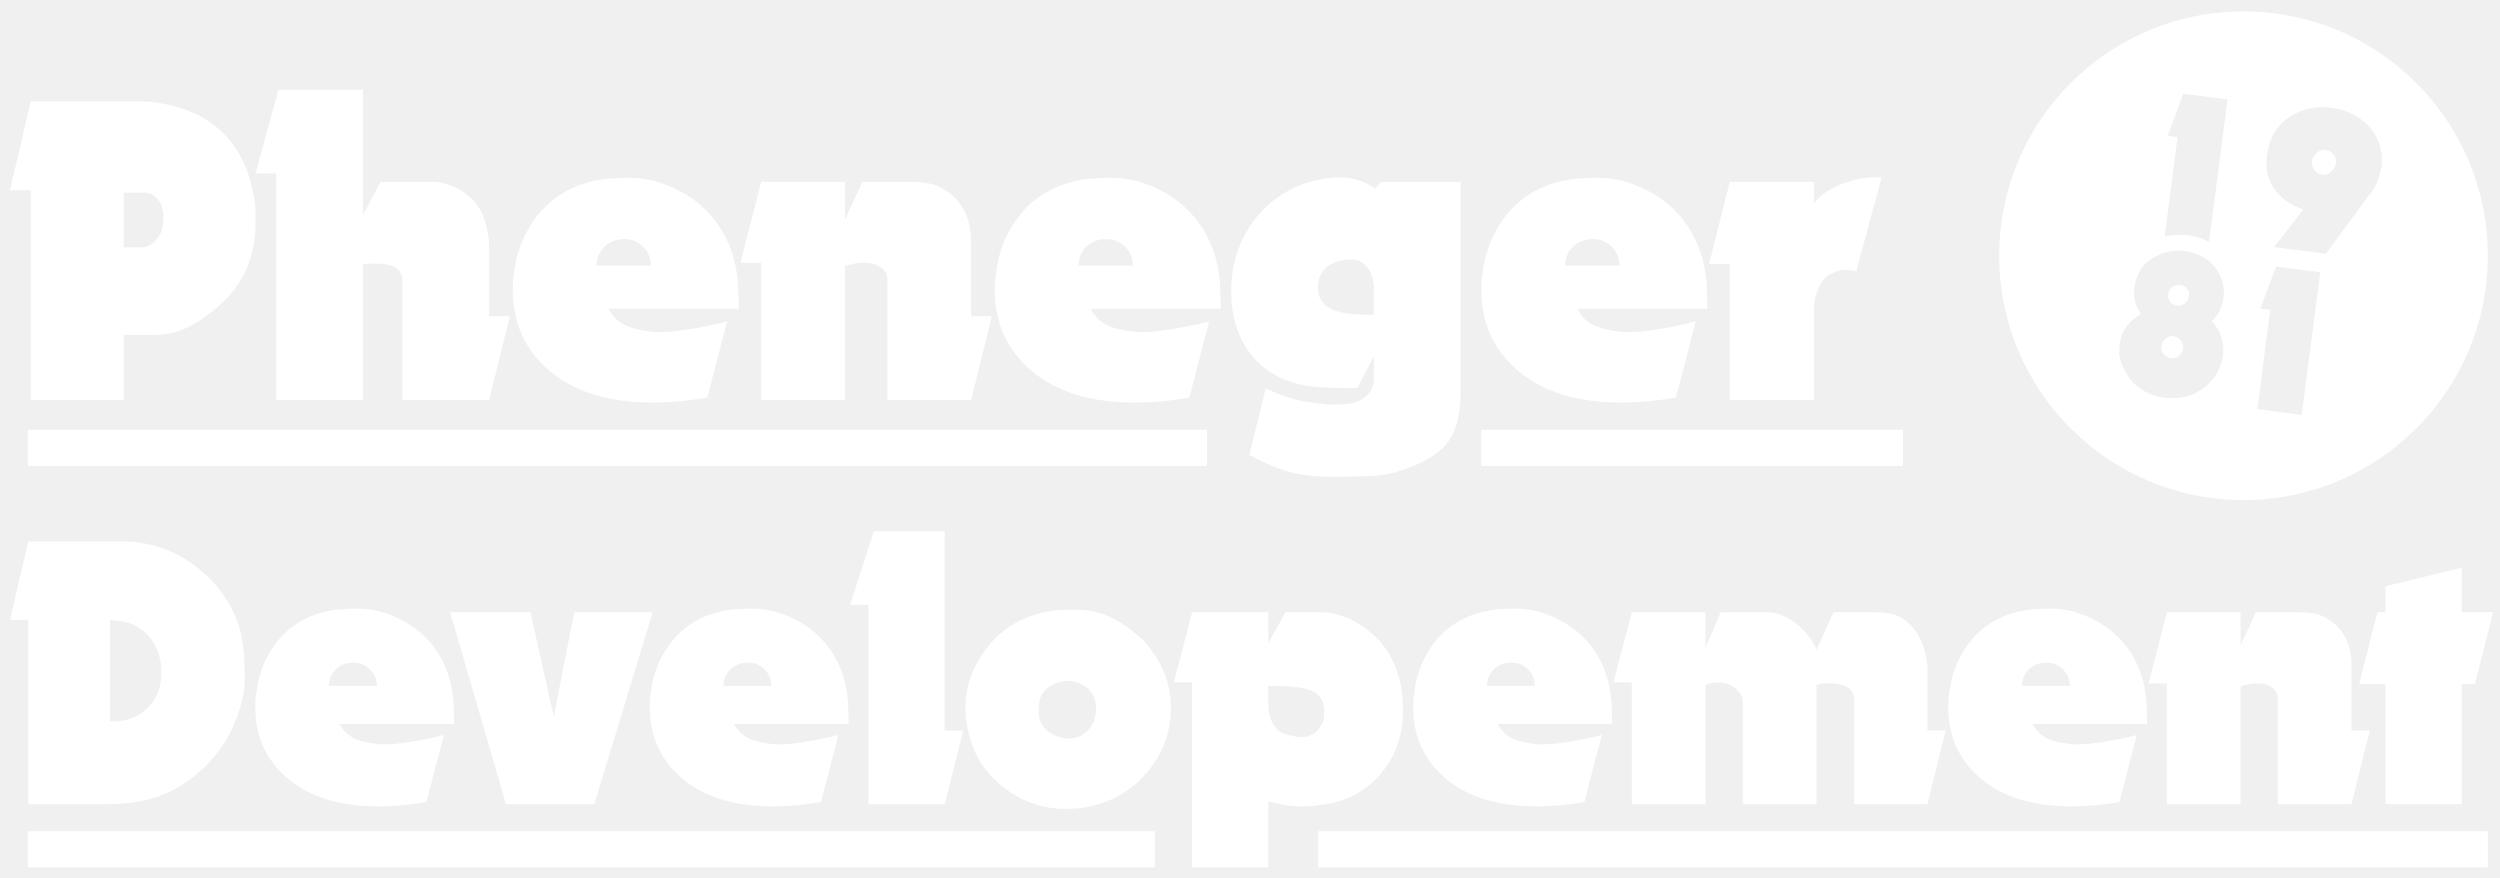
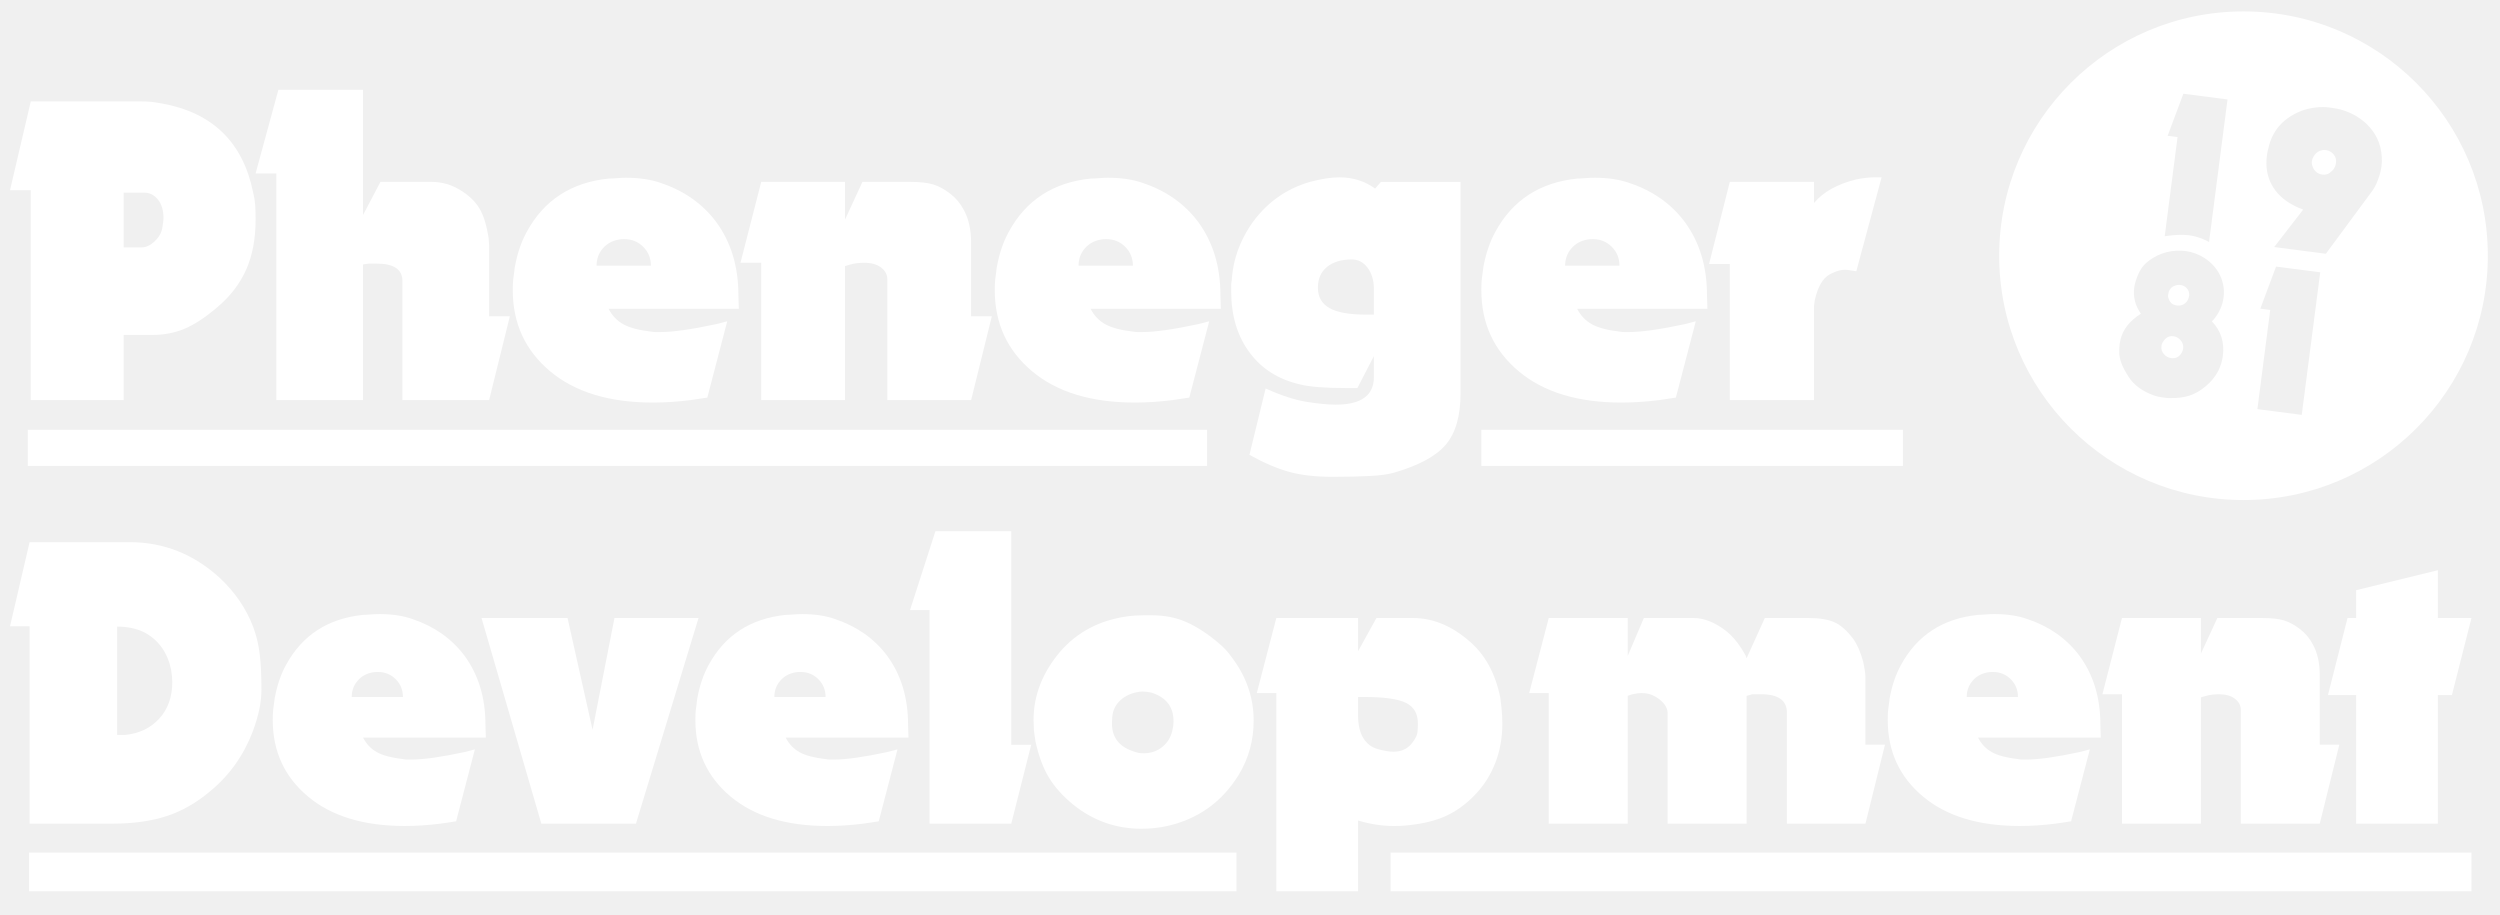
- <svg xmlns="http://www.w3.org/2000/svg" version="1.1" id="Layer_1" x="0px" y="0px" width="175.25px" height="61.5px" viewBox="0 0 175.25 61.5" enable-background="new 0 0 175.25 61.5" xml:space="preserve">
+ <svg xmlns="http://www.w3.org/2000/svg" version="1.1" id="Layer_1" x="0px" y="0px" width="175.25px" height="64.125px" viewBox="0 0 175.25 64.125" enable-background="new 0 0 175.25 64.125" xml:space="preserve">
  <g>
    <path fill="#FFFFFF" d="M152.838,19.977c-0.119-0.016-0.238-0.002-0.357,0.039c-0.226,0.074-0.376,0.219-0.451,0.436   c-0.016,0.045-0.028,0.109-0.039,0.192c-0.006,0.046-0.012,0.088-0.016,0.125c0.014,0.04,0.02,0.064,0.018,0.073   c0.037,0.155,0.103,0.284,0.197,0.385s0.235,0.164,0.421,0.188c0.212,0.027,0.4-0.023,0.563-0.153   c0.163-0.129,0.261-0.319,0.293-0.569c0.005-0.188-0.05-0.347-0.164-0.479C153.187,20.081,153.033,20.002,152.838,19.977z" />
    <path fill="#FFFFFF" d="M152.359,23.57c-0.297-0.039-0.532,0.082-0.71,0.36c-0.091,0.12-0.135,0.241-0.132,0.364   c-0.023,0.185,0.03,0.359,0.165,0.522c0.134,0.163,0.308,0.258,0.521,0.286c0.323,0.042,0.571-0.086,0.741-0.384   c0.048-0.079,0.079-0.173,0.094-0.285c0.033-0.259-0.056-0.482-0.267-0.669C152.653,23.656,152.517,23.59,152.359,23.57z" />
    <path fill="#FFFFFF" d="M157.27,0.8c-9.459,0-17.127,7.668-17.127,17.127c0,9.458,7.668,17.126,17.127,17.126   c9.458,0,17.127-7.668,17.127-17.126C174.396,8.468,166.728,0.8,157.27,0.8z M155.873,20.85c-0.073,0.564-0.305,1.08-0.694,1.547   l-0.13,0.125c0.639,0.665,0.896,1.472,0.773,2.423c-0.044,0.342-0.145,0.681-0.301,1.017c-0.227,0.44-0.535,0.817-0.924,1.133   c-0.348,0.292-0.714,0.503-1.098,0.632c-0.384,0.128-0.834,0.187-1.35,0.177c-0.104,0.005-0.207,0.001-0.309-0.012   s-0.181-0.023-0.236-0.031c-0.222-0.028-0.418-0.073-0.589-0.132c-0.828-0.294-1.425-0.729-1.793-1.302   c-0.251-0.389-0.423-0.716-0.516-0.982c-0.093-0.265-0.142-0.504-0.147-0.715c-0.005-0.212,0.006-0.42,0.031-0.623   c0.1-0.766,0.502-1.409,1.21-1.927l0.278-0.189c-0.199-0.28-0.338-0.573-0.416-0.88c-0.077-0.306-0.096-0.621-0.054-0.945   c0.02-0.148,0.053-0.298,0.101-0.453c0.146-0.47,0.33-0.834,0.551-1.093c0.222-0.258,0.55-0.496,0.982-0.713   c0.181-0.089,0.393-0.165,0.636-0.228c0.243-0.063,0.483-0.097,0.72-0.104c0.235-0.007,0.445,0.001,0.632,0.025   c0.221,0.029,0.447,0.086,0.676,0.172c0.229,0.086,0.442,0.194,0.643,0.323c0.502,0.338,0.865,0.75,1.089,1.235   C155.863,19.816,155.94,20.323,155.873,20.85z M154.854,16.966c0,0-0.682-0.397-1.449-0.48c-0.769-0.082-1.659,0.077-1.659,0.077   l0.9-6.954l-0.694-0.09l1.102-2.948l3.095,0.4L154.854,16.966z M161.352,29.082l-3.109-0.403l0.9-6.953l-0.693-0.09l1.102-2.948   l3.095,0.401L161.352,29.082z M166.938,11.688c-0.033,0.259-0.108,0.546-0.224,0.86c-0.075,0.207-0.148,0.381-0.224,0.522   c-0.074,0.141-0.169,0.284-0.281,0.429l-3.166,4.289l-3.623-0.469l2.034-2.629l-0.376-0.147l-0.159-0.077l-0.186-0.094   c-0.678-0.361-1.175-0.839-1.493-1.436c-0.318-0.596-0.428-1.273-0.33-2.032c0.013-0.093,0.025-0.178,0.04-0.256   c0.016-0.078,0.059-0.254,0.132-0.526c0.322-1.106,1.078-1.893,2.268-2.359c0.286-0.104,0.602-0.179,0.946-0.224   c0.345-0.044,0.688-0.045,1.03,0c0.156,0.021,0.316,0.046,0.477,0.076c0.161,0.03,0.313,0.069,0.458,0.116   c0.334,0.109,0.637,0.245,0.907,0.407c0.27,0.162,0.515,0.347,0.732,0.554c0.652,0.63,1.005,1.391,1.06,2.282   c0.008,0.161,0.011,0.279,0.011,0.354C166.97,11.4,166.959,11.521,166.938,11.688z" />
    <path fill="#FFFFFF" d="M163.038,10.519c-0.083-0.011-0.168-0.007-0.255,0.01c-0.223,0.046-0.394,0.151-0.514,0.314   c-0.12,0.164-0.188,0.314-0.206,0.453c-0.019,0.139,0.005,0.283,0.071,0.433c0.13,0.299,0.353,0.469,0.667,0.509   c0.194,0.025,0.364-0.014,0.509-0.117l0.223-0.197c0.123-0.144,0.196-0.313,0.222-0.508c0.028-0.222-0.027-0.42-0.17-0.594   C163.442,10.649,163.261,10.548,163.038,10.519z" />
  </g>
-   <g>
-     <path fill="#FFFFFF" d="M15.271,21.502c-0.833,0.718-1.599,1.227-2.297,1.527c-0.698,0.301-1.464,0.451-2.297,0.451H8.67v4.565   H2.156V13.332H0.703l1.454-6.223h7.735c0.291,0,0.523,0.01,0.698,0.029c0.174,0.02,0.426,0.058,0.756,0.116   c3.547,0.64,5.68,2.714,6.397,6.223c0.077,0.311,0.126,0.611,0.146,0.901c0.019,0.291,0.029,0.63,0.029,1.018   c0,1.337-0.218,2.5-0.654,3.489C16.826,19.875,16.162,20.747,15.271,21.502z M10.124,13.506H8.67v3.838h1.25   c0.31,0,0.615-0.141,0.916-0.422c0.3-0.281,0.479-0.591,0.538-0.931c0.058-0.339,0.087-0.567,0.087-0.683   c0-0.562-0.131-1.003-0.393-1.323S10.492,13.506,10.124,13.506z" />
-     <path fill="#FFFFFF" d="M34.288,28.045H28.21V19.7c0-0.814-0.601-1.221-1.803-1.221c-0.232,0-0.417,0-0.553,0l-0.407,0.058v9.509   H19.37V12.161h-1.454l1.599-5.866h5.932v8.781l1.221-2.326h3.577c0.717,0,1.386,0.188,2.006,0.567   c0.62,0.378,1.076,0.814,1.367,1.309c0.291,0.494,0.504,1.197,0.64,2.108l0.029,0.494v4.943h1.454L34.288,28.045z" />
-     <path fill="#FFFFFF" d="M42.662,21.648c0.252,0.485,0.601,0.849,1.047,1.091s1.095,0.412,1.948,0.509   c0.097,0.02,0.194,0.029,0.291,0.029c0.116,0,0.232,0,0.349,0c0.873,0,2.171-0.184,3.897-0.552l0.785-0.204l-1.396,5.35   l-1.164,0.175c-0.93,0.116-1.813,0.174-2.646,0.174c-3.063,0-5.466-0.731-7.211-2.195s-2.617-3.359-2.617-5.685   c0-0.31,0.01-0.557,0.029-0.741c0.019-0.184,0.058-0.48,0.116-0.887c0.174-0.95,0.455-1.774,0.843-2.472   c1.202-2.209,3.111-3.45,5.728-3.722c0.155,0,0.344-0.009,0.567-0.029c0.222-0.02,0.44-0.029,0.654-0.029   c0.95,0,1.774,0.126,2.472,0.378c1.608,0.543,2.888,1.444,3.838,2.704c1.046,1.416,1.57,3.131,1.57,5.147l0.029,0.959H42.662z    M43.389,16.792c-0.465,0.078-0.843,0.286-1.134,0.625c-0.291,0.34-0.436,0.742-0.436,1.207h3.809c0-0.523-0.18-0.964-0.538-1.323   c-0.359-0.358-0.8-0.538-1.323-0.538C43.592,16.763,43.466,16.773,43.389,16.792z" />
-     <path fill="#FFFFFF" d="M68.076,28.045h-5.874v-8.462c0-0.33-0.146-0.605-0.436-0.829c-0.291-0.223-0.688-0.334-1.192-0.334   c-0.155,0-0.32,0.01-0.494,0.029c-0.175,0.02-0.359,0.058-0.553,0.116l-0.291,0.087v9.393h-5.874V18.42h-1.454l1.454-5.67h5.874   v2.646l1.221-2.646h3.344c0.678,0,1.211,0.058,1.599,0.174s0.785,0.33,1.192,0.64s0.727,0.688,0.959,1.134   c0.349,0.621,0.523,1.386,0.523,2.297v5.176h1.454L68.076,28.045z" />
-     <path fill="#FFFFFF" d="M76.45,21.648c0.251,0.485,0.601,0.849,1.046,1.091s1.095,0.412,1.948,0.509   c0.097,0.02,0.194,0.029,0.291,0.029c0.116,0,0.233,0,0.349,0c0.873,0,2.171-0.184,3.897-0.552l0.785-0.204l-1.396,5.35   l-1.163,0.175c-0.931,0.116-1.813,0.174-2.646,0.174c-3.063,0-5.467-0.731-7.211-2.195s-2.617-3.359-2.617-5.685   c0-0.31,0.01-0.557,0.029-0.741c0.019-0.184,0.058-0.48,0.116-0.887c0.174-0.95,0.455-1.774,0.843-2.472   c1.202-2.209,3.111-3.45,5.729-3.722c0.155,0,0.344-0.009,0.567-0.029c0.223-0.02,0.44-0.029,0.654-0.029   c0.95,0,1.773,0.126,2.472,0.378c1.608,0.543,2.888,1.444,3.838,2.704c1.046,1.416,1.57,3.131,1.57,5.147l0.029,0.959H76.45z    M77.177,16.792c-0.465,0.078-0.843,0.286-1.134,0.625c-0.291,0.34-0.436,0.742-0.436,1.207h3.809c0-0.523-0.18-0.964-0.538-1.323   c-0.359-0.358-0.799-0.538-1.323-0.538C77.38,16.763,77.254,16.773,77.177,16.792z" />
-     <path fill="#FFFFFF" d="M97.719,33.134c-0.392,0.116-0.952,0.193-1.682,0.232c-0.729,0.039-1.607,0.059-2.635,0.059   c-1.183,0-2.196-0.117-3.039-0.349c-0.844-0.233-1.77-0.63-2.777-1.192l1.134-4.652c1.085,0.492,2.04,0.803,2.864,0.936   c0.824,0.132,1.507,0.198,2.05,0.198c1.783,0,2.675-0.644,2.675-1.932v-1.47l-1.156,2.239h-0.752c-1.522,0-2.621-0.086-3.295-0.261   c-1.484-0.348-2.641-1.074-3.47-2.177c-0.887-1.161-1.33-2.612-1.33-4.354c0-0.154,0-0.319,0-0.493   c0.039-0.232,0.058-0.406,0.058-0.522c0.116-1.258,0.542-2.448,1.279-3.57c1.047-1.547,2.443-2.573,4.188-3.076   c0.794-0.212,1.483-0.319,2.064-0.319c0.484,0,0.935,0.068,1.352,0.204c0.417,0.136,0.8,0.33,1.148,0.582l0.407-0.465h5.583v14.809   c0,1.587-0.343,2.787-1.028,3.601C100.674,31.973,99.461,32.631,97.719,33.134z M96.31,20.254c0-0.59-0.146-1.082-0.436-1.476   c-0.291-0.393-0.66-0.59-1.105-0.59c-0.737,0-1.318,0.174-1.745,0.523c-0.427,0.349-0.64,0.833-0.64,1.454   c0,0.64,0.267,1.115,0.8,1.425c0.533,0.31,1.4,0.465,2.603,0.465h0.523V20.254z" />
-     <path fill="#FFFFFF" d="M110.558,21.648c0.252,0.485,0.601,0.849,1.047,1.091s1.096,0.412,1.949,0.509   c0.097,0.02,0.193,0.029,0.291,0.029c0.117,0,0.232,0,0.349,0c0.873,0,2.171-0.184,3.896-0.552l0.785-0.204l-1.396,5.35   l-1.163,0.175c-0.93,0.116-1.813,0.174-2.646,0.174c-3.064,0-5.467-0.731-7.211-2.195s-2.617-3.359-2.617-5.685   c0-0.31,0.009-0.557,0.029-0.741c0.019-0.184,0.058-0.48,0.116-0.887c0.174-0.95,0.456-1.774,0.843-2.472   c1.202-2.209,3.112-3.45,5.729-3.722c0.155,0,0.344-0.009,0.567-0.029c0.222-0.02,0.441-0.029,0.654-0.029   c0.949,0,1.774,0.126,2.472,0.378c1.609,0.543,2.888,1.444,3.838,2.704c1.047,1.416,1.57,3.131,1.57,5.147l0.029,0.959H110.558z    M111.285,16.792c-0.465,0.078-0.843,0.286-1.134,0.625c-0.291,0.34-0.436,0.742-0.436,1.207h3.809   c0-0.523-0.179-0.964-0.539-1.323c-0.358-0.358-0.799-0.538-1.323-0.538C111.489,16.763,111.362,16.773,111.285,16.792z" />
-     <path fill="#FFFFFF" d="M130.127,19.014l-0.581-0.087c-0.369-0.059-0.795,0.043-1.279,0.305c-0.485,0.263-0.834,0.859-1.047,1.792   l-0.058,0.408v6.613h-5.903v-9.538h-1.454l1.454-5.757h5.903v1.483c0.639-0.775,1.628-1.328,2.965-1.658   c0.484-0.097,0.921-0.146,1.31-0.146c0.212,0,0.367,0,0.464,0L130.127,19.014z" />
-     <path fill="#FFFFFF" d="M16.59,50.336c-0.598,1.57-1.527,2.875-2.789,3.915c-0.887,0.75-1.833,1.292-2.84,1.625   c-1.006,0.333-2.2,0.499-3.581,0.499H1.982V43.455H0.703l1.279-5.5h6.549c2.217,0,4.179,0.776,5.884,2.328   c1.006,0.938,1.74,2.013,2.2,3.223c0.205,0.546,0.345,1.13,0.422,1.752c0.077,0.623,0.115,1.403,0.115,2.341   c0,0.427-0.047,0.861-0.141,1.305C16.918,49.348,16.777,49.825,16.59,50.336z M9.503,43.864c-0.511-0.256-1.109-0.384-1.791-0.384   v7.086h0.511c0.921-0.085,1.667-0.439,2.239-1.062c0.571-0.623,0.857-1.42,0.857-2.392c0-0.256-0.025-0.528-0.077-0.818   C11.003,45.169,10.424,44.359,9.503,43.864z" />
-     <path fill="#FFFFFF" d="M23.804,50.746c0.222,0.426,0.529,0.747,0.921,0.959c0.393,0.213,0.963,0.362,1.714,0.447   c0.085,0.018,0.171,0.026,0.256,0.026c0.102,0,0.205,0,0.307,0c0.768,0,1.91-0.162,3.428-0.486l0.691-0.179l-1.228,4.707   l-1.023,0.154c-0.818,0.102-1.595,0.153-2.328,0.153c-2.695,0-4.81-0.644-6.344-1.932c-1.535-1.288-2.303-2.955-2.303-5.001   c0-0.272,0.008-0.49,0.025-0.652s0.051-0.422,0.103-0.78c0.153-0.835,0.401-1.561,0.742-2.175c1.058-1.944,2.737-3.035,5.04-3.274   c0.136,0,0.303-0.008,0.499-0.025c0.196-0.017,0.388-0.026,0.576-0.026c0.835,0,1.56,0.111,2.174,0.333   c1.416,0.478,2.541,1.271,3.377,2.379c0.921,1.245,1.382,2.755,1.382,4.528l0.025,0.844H23.804z M24.443,46.474   c-0.409,0.068-0.742,0.252-0.998,0.55c-0.256,0.299-0.384,0.653-0.384,1.062h3.351c0-0.46-0.158-0.848-0.473-1.164   c-0.316-0.315-0.704-0.473-1.164-0.473C24.623,46.448,24.511,46.457,24.443,46.474z" />
-     <path fill="#FFFFFF" d="M41.661,56.375h-6.191l-3.914-13.457h5.628l1.637,7.317l1.433-7.317h5.5L41.661,56.375z" />
-     <path fill="#FFFFFF" d="M51.458,50.746c0.222,0.426,0.528,0.747,0.921,0.959c0.392,0.213,0.963,0.362,1.714,0.447   c0.085,0.018,0.17,0.026,0.256,0.026c0.102,0,0.205,0,0.307,0c0.768,0,1.91-0.162,3.428-0.486l0.691-0.179l-1.228,4.707   l-1.023,0.154c-0.819,0.102-1.595,0.153-2.328,0.153c-2.695,0-4.81-0.644-6.345-1.932c-1.535-1.288-2.302-2.955-2.302-5.001   c0-0.272,0.008-0.49,0.026-0.652c0.017-0.162,0.051-0.422,0.102-0.78c0.154-0.835,0.4-1.561,0.742-2.175   c1.057-1.944,2.737-3.035,5.04-3.274c0.136,0,0.303-0.008,0.499-0.025c0.196-0.017,0.388-0.026,0.575-0.026   c0.836,0,1.561,0.111,2.175,0.333c1.416,0.478,2.542,1.271,3.377,2.379c0.921,1.245,1.381,2.755,1.381,4.528l0.026,0.844H51.458z    M52.098,46.474c-0.41,0.068-0.742,0.252-0.998,0.55c-0.256,0.299-0.384,0.653-0.384,1.062h3.351c0-0.46-0.158-0.848-0.473-1.164   c-0.316-0.315-0.704-0.473-1.164-0.473C52.277,46.448,52.166,46.457,52.098,46.474z" />
-     <path fill="#FFFFFF" d="M66.22,56.375h-5.347V42.399h-1.279l1.663-5.161h4.963v13.975h1.305L66.22,56.375z" />
-     <path fill="#FFFFFF" d="M81.109,53.17c-1.092,1.777-2.652,2.896-4.682,3.357c-0.529,0.12-1.092,0.18-1.688,0.18   c-1.672,0-3.164-0.529-4.477-1.586c-0.683-0.563-1.211-1.155-1.586-1.778s-0.665-1.403-0.87-2.341l-0.103-0.716   c0-0.119-0.004-0.251-0.013-0.396s-0.013-0.243-0.013-0.294c0-1.62,0.588-3.121,1.765-4.502c1.109-1.262,2.55-2.021,4.324-2.277   c0.358-0.051,0.733-0.077,1.125-0.077c0.222,0,0.392,0,0.512,0c0.835,0,1.586,0.146,2.251,0.436s1.356,0.734,2.072,1.333   c0.375,0.308,0.673,0.624,0.896,0.948c0.972,1.265,1.458,2.658,1.458,4.178C82.081,50.915,81.757,52.093,81.109,53.17z    M75.404,47.804c-0.205-0.051-0.409-0.077-0.614-0.077c-0.086,0-0.214,0.018-0.384,0.051c-0.478,0.103-0.861,0.312-1.151,0.627   s-0.435,0.704-0.435,1.164c-0.085,0.972,0.307,1.637,1.177,1.996c0.221,0.085,0.4,0.145,0.537,0.179   c0.085,0.017,0.205,0.026,0.358,0.026c0.461,0,0.861-0.136,1.203-0.41c0.341-0.272,0.563-0.63,0.665-1.074   c0.051-0.205,0.077-0.409,0.077-0.614C76.836,48.734,76.359,48.111,75.404,47.804z" />
-     <path fill="#FFFFFF" d="M96.688,54.353c-0.546,0.598-1.138,1.062-1.778,1.395s-1.403,0.559-2.29,0.678   c-0.239,0.034-0.46,0.06-0.665,0.077c-0.204,0.017-0.443,0.026-0.716,0.026c-0.751,0-1.526-0.12-2.328-0.358V60.8h-5.347V47.83   h-1.279l1.279-4.912h5.347v2.175l1.202-2.175h2.379c1.279,0,2.49,0.486,3.633,1.458c1.075,0.887,1.774,2.149,2.098,3.786   c0.017,0.137,0.042,0.362,0.076,0.678c0.034,0.316,0.051,0.644,0.051,0.985c0,0.904-0.145,1.74-0.435,2.507   C97.627,53.1,97.217,53.774,96.688,54.353z M89.321,48.085h-0.41v1.185c0,0.636,0.115,1.138,0.345,1.507   c0.23,0.37,0.55,0.61,0.959,0.722s0.75,0.167,1.023,0.167c0.579,0,1.023-0.247,1.331-0.742c0.136-0.204,0.213-0.388,0.23-0.55   c0.017-0.162,0.026-0.345,0.026-0.55c0-0.648-0.26-1.1-0.781-1.356S90.617,48.085,89.321,48.085z" />
-     <path fill="#FFFFFF" d="M104.978,50.746c0.221,0.426,0.528,0.747,0.921,0.959c0.392,0.213,0.963,0.362,1.713,0.447   c0.085,0.018,0.171,0.026,0.256,0.026c0.102,0,0.205,0,0.307,0c0.767,0,1.91-0.162,3.428-0.486l0.69-0.179l-1.228,4.707   l-1.022,0.154c-0.819,0.102-1.595,0.153-2.329,0.153c-2.695,0-4.81-0.644-6.345-1.932c-1.535-1.288-2.302-2.955-2.302-5.001   c0-0.272,0.008-0.49,0.026-0.652c0.016-0.162,0.05-0.422,0.102-0.78c0.154-0.835,0.4-1.561,0.742-2.175   c1.058-1.944,2.737-3.035,5.04-3.274c0.135,0,0.302-0.008,0.499-0.025c0.196-0.017,0.388-0.026,0.575-0.026   c0.836,0,1.561,0.111,2.174,0.333c1.416,0.478,2.542,1.271,3.378,2.379c0.921,1.245,1.381,2.755,1.381,4.528l0.025,0.844H104.978z    M105.618,46.474c-0.41,0.068-0.743,0.252-0.998,0.55c-0.256,0.299-0.384,0.653-0.384,1.062h3.352c0-0.46-0.158-0.848-0.473-1.164   c-0.316-0.315-0.704-0.473-1.164-0.473C105.796,46.448,105.685,46.457,105.618,46.474z" />
-     <path fill="#FFFFFF" d="M135.114,56.375h-5.142v-7.266c0-0.802-0.563-1.203-1.689-1.203c-0.103,0-0.29,0-0.563,0l-0.384,0.104   v8.365h-5.168v-7.24c0-0.188-0.067-0.375-0.204-0.563c-0.137-0.188-0.338-0.358-0.602-0.511c-0.265-0.154-0.559-0.23-0.883-0.23   c-0.17,0-0.375,0.025-0.613,0.077l-0.308,0.103v8.366h-5.168V47.83h-1.279l1.279-4.912h5.168v2.481l1.056-2.481h3.245   c0.704,0,1.425,0.291,2.163,0.87c0.344,0.273,0.669,0.648,0.979,1.125c0.068,0.103,0.146,0.23,0.231,0.384   c0.035,0.051,0.069,0.137,0.104,0.256l1.194-2.635h2.847c0.729,0,1.301,0.094,1.716,0.282c0.414,0.188,0.825,0.554,1.232,1.1   c0.255,0.358,0.467,0.844,0.636,1.458c0.102,0.46,0.152,0.81,0.152,1.049v4.4h1.279L135.114,56.375z" />
-     <path fill="#FFFFFF" d="M142.482,50.746c0.221,0.426,0.528,0.747,0.921,0.959c0.393,0.213,0.963,0.362,1.714,0.447   c0.085,0.018,0.17,0.026,0.256,0.026c0.102,0,0.205,0,0.308,0c0.767,0,1.909-0.162,3.428-0.486l0.69-0.179l-1.229,4.707   l-1.022,0.154c-0.819,0.102-1.596,0.153-2.328,0.153c-2.695,0-4.81-0.644-6.345-1.932c-1.535-1.288-2.302-2.955-2.302-5.001   c0-0.272,0.008-0.49,0.025-0.652c0.017-0.162,0.05-0.422,0.102-0.78c0.154-0.835,0.4-1.561,0.742-2.175   c1.058-1.944,2.737-3.035,5.04-3.274c0.136,0,0.303-0.008,0.498-0.025c0.196-0.017,0.389-0.026,0.576-0.026   c0.836,0,1.561,0.111,2.175,0.333c1.415,0.478,2.541,1.271,3.377,2.379c0.921,1.245,1.381,2.755,1.381,4.528l0.025,0.844H142.482z    M143.122,46.474c-0.409,0.068-0.742,0.252-0.998,0.55c-0.256,0.299-0.384,0.653-0.384,1.062h3.352c0-0.46-0.158-0.848-0.473-1.164   c-0.316-0.315-0.704-0.473-1.165-0.473C143.301,46.448,143.19,46.457,143.122,46.474z" />
-     <path fill="#FFFFFF" d="M164.842,56.375h-5.167V48.93c0-0.29-0.129-0.533-0.385-0.729s-0.605-0.294-1.048-0.294   c-0.138,0-0.282,0.009-0.436,0.026s-0.316,0.051-0.486,0.102l-0.256,0.077v8.264h-5.167v-8.468h-1.279l1.279-4.989h5.167v2.328   l1.075-2.328h2.941c0.598,0,1.065,0.051,1.407,0.154c0.341,0.102,0.69,0.29,1.049,0.563c0.357,0.273,0.64,0.605,0.844,0.998   c0.308,0.546,0.461,1.219,0.461,2.021v4.554h1.279L164.842,56.375z" />
-     <path fill="#FFFFFF" d="M173.489,47.958h-0.921v8.417h-5.348v-8.417h-1.842l1.279-5.04h0.563v-1.82l5.348-1.308v3.127h2.2   L173.489,47.958z" />
-   </g>
+   <path fill="#FFFFFF" d="M15.271,21.502c-0.833,0.718-1.599,1.227-2.297,1.527c-0.698,0.301-1.464,0.451-2.297,0.451H8.67v4.565  H2.156V13.332H0.703l1.454-6.223h7.735c0.291,0,0.523,0.01,0.698,0.029c0.174,0.02,0.426,0.058,0.756,0.116  c3.547,0.64,5.68,2.714,6.397,6.223c0.077,0.311,0.126,0.611,0.146,0.901c0.019,0.291,0.029,0.63,0.029,1.018  c0,1.337-0.218,2.5-0.654,3.489C16.826,19.875,16.162,20.747,15.271,21.502z M10.124,13.506H8.67v3.838h1.25  c0.31,0,0.615-0.141,0.916-0.422c0.3-0.281,0.479-0.591,0.538-0.931c0.058-0.339,0.087-0.567,0.087-0.683  c0-0.562-0.131-1.003-0.393-1.323S10.492,13.506,10.124,13.506z" />
+   <path fill="#FFFFFF" d="M34.288,28.045H28.21V19.7c0-0.814-0.601-1.221-1.803-1.221c-0.232,0-0.417,0-0.553,0l-0.407,0.058v9.509  H19.37V12.161h-1.454l1.599-5.866h5.932v8.781l1.221-2.326h3.577c0.717,0,1.386,0.188,2.006,0.567  c0.62,0.378,1.076,0.814,1.367,1.309c0.291,0.494,0.504,1.197,0.64,2.108l0.029,0.494v4.943h1.454L34.288,28.045z" />
+   <path fill="#FFFFFF" d="M42.662,21.648c0.252,0.485,0.601,0.849,1.047,1.091s1.095,0.412,1.948,0.509  c0.097,0.02,0.194,0.029,0.291,0.029c0.116,0,0.232,0,0.349,0c0.873,0,2.171-0.184,3.897-0.552l0.785-0.204l-1.396,5.35  l-1.164,0.175c-0.93,0.116-1.813,0.174-2.646,0.174c-3.063,0-5.466-0.731-7.211-2.195s-2.617-3.359-2.617-5.685  c0-0.31,0.01-0.557,0.029-0.741c0.019-0.184,0.058-0.48,0.116-0.887c0.174-0.95,0.455-1.774,0.843-2.472  c1.202-2.209,3.111-3.45,5.728-3.722c0.155,0,0.344-0.009,0.567-0.029c0.222-0.02,0.44-0.029,0.654-0.029  c0.95,0,1.774,0.126,2.472,0.378c1.608,0.543,2.888,1.444,3.838,2.704c1.046,1.416,1.57,3.131,1.57,5.147l0.029,0.959H42.662z   M43.389,16.792c-0.465,0.078-0.843,0.286-1.134,0.625c-0.291,0.34-0.436,0.742-0.436,1.207h3.809c0-0.523-0.18-0.964-0.538-1.323  c-0.359-0.358-0.8-0.538-1.323-0.538C43.592,16.763,43.466,16.773,43.389,16.792z" />
+   <path fill="#FFFFFF" d="M68.076,28.045h-5.874v-8.462c0-0.33-0.146-0.605-0.436-0.829c-0.291-0.223-0.688-0.334-1.192-0.334  c-0.155,0-0.32,0.01-0.494,0.029c-0.175,0.02-0.359,0.058-0.553,0.116l-0.291,0.087v9.393h-5.874V18.42h-1.454l1.454-5.67h5.874  v2.646l1.221-2.646h3.344c0.678,0,1.211,0.058,1.599,0.174s0.785,0.33,1.192,0.64s0.727,0.688,0.959,1.134  c0.349,0.621,0.523,1.386,0.523,2.297v5.176h1.454L68.076,28.045z" />
+   <path fill="#FFFFFF" d="M76.45,21.648c0.251,0.485,0.601,0.849,1.046,1.091s1.095,0.412,1.948,0.509  c0.097,0.02,0.194,0.029,0.291,0.029c0.116,0,0.233,0,0.349,0c0.873,0,2.171-0.184,3.897-0.552l0.785-0.204l-1.396,5.35  l-1.163,0.175c-0.931,0.116-1.813,0.174-2.646,0.174c-3.063,0-5.467-0.731-7.211-2.195s-2.617-3.359-2.617-5.685  c0-0.31,0.01-0.557,0.029-0.741c0.019-0.184,0.058-0.48,0.116-0.887c0.174-0.95,0.455-1.774,0.843-2.472  c1.202-2.209,3.111-3.45,5.729-3.722c0.155,0,0.344-0.009,0.567-0.029c0.223-0.02,0.44-0.029,0.654-0.029  c0.95,0,1.773,0.126,2.472,0.378c1.608,0.543,2.888,1.444,3.838,2.704c1.046,1.416,1.57,3.131,1.57,5.147l0.029,0.959H76.45z   M77.177,16.792c-0.465,0.078-0.843,0.286-1.134,0.625c-0.291,0.34-0.436,0.742-0.436,1.207h3.809c0-0.523-0.18-0.964-0.538-1.323  c-0.359-0.358-0.799-0.538-1.323-0.538C77.38,16.763,77.254,16.773,77.177,16.792z" />
+   <path fill="#FFFFFF" d="M97.719,33.134c-0.392,0.116-0.952,0.193-1.682,0.232c-0.729,0.039-1.607,0.059-2.635,0.059  c-1.183,0-2.196-0.117-3.039-0.349c-0.844-0.233-1.77-0.63-2.777-1.192l1.134-4.652c1.085,0.492,2.04,0.803,2.864,0.936  c0.824,0.132,1.507,0.198,2.05,0.198c1.783,0,2.675-0.644,2.675-1.932v-1.47l-1.156,2.239h-0.752c-1.522,0-2.621-0.086-3.295-0.261  c-1.484-0.348-2.641-1.074-3.47-2.177c-0.887-1.161-1.33-2.612-1.33-4.354c0-0.154,0-0.319,0-0.493  c0.039-0.232,0.058-0.406,0.058-0.522c0.116-1.258,0.542-2.448,1.279-3.57c1.047-1.547,2.443-2.573,4.188-3.076  c0.794-0.212,1.483-0.319,2.064-0.319c0.484,0,0.935,0.068,1.352,0.204c0.417,0.136,0.8,0.33,1.148,0.582l0.407-0.465h5.583v14.809  c0,1.587-0.343,2.787-1.028,3.601C100.674,31.973,99.461,32.631,97.719,33.134z M96.31,20.254c0-0.59-0.146-1.082-0.436-1.476  c-0.291-0.393-0.66-0.59-1.105-0.59c-0.737,0-1.318,0.174-1.745,0.523c-0.427,0.349-0.64,0.833-0.64,1.454  c0,0.64,0.267,1.115,0.8,1.425c0.533,0.31,1.4,0.465,2.603,0.465h0.523V20.254z" />
+   <path fill="#FFFFFF" d="M110.558,21.648c0.252,0.485,0.601,0.849,1.047,1.091s1.096,0.412,1.949,0.509  c0.097,0.02,0.193,0.029,0.291,0.029c0.117,0,0.232,0,0.349,0c0.873,0,2.171-0.184,3.896-0.552l0.785-0.204l-1.396,5.35  l-1.163,0.175c-0.93,0.116-1.813,0.174-2.646,0.174c-3.064,0-5.467-0.731-7.211-2.195s-2.617-3.359-2.617-5.685  c0-0.31,0.009-0.557,0.029-0.741c0.019-0.184,0.058-0.48,0.116-0.887c0.174-0.95,0.456-1.774,0.843-2.472  c1.202-2.209,3.112-3.45,5.729-3.722c0.155,0,0.344-0.009,0.567-0.029c0.222-0.02,0.441-0.029,0.654-0.029  c0.949,0,1.774,0.126,2.472,0.378c1.609,0.543,2.888,1.444,3.838,2.704c1.047,1.416,1.57,3.131,1.57,5.147l0.029,0.959H110.558z   M111.285,16.792c-0.465,0.078-0.843,0.286-1.134,0.625c-0.291,0.34-0.436,0.742-0.436,1.207h3.809c0-0.523-0.179-0.964-0.539-1.323  c-0.358-0.358-0.799-0.538-1.323-0.538C111.489,16.763,111.362,16.773,111.285,16.792z" />
+   <path fill="#FFFFFF" d="M130.127,19.014l-0.581-0.087c-0.369-0.059-0.795,0.043-1.279,0.305c-0.485,0.263-0.834,0.859-1.047,1.792  l-0.058,0.408v6.613h-5.903v-9.538h-1.454l1.454-5.757h5.903v1.483c0.639-0.775,1.628-1.328,2.965-1.658  c0.484-0.097,0.921-0.146,1.31-0.146c0.212,0,0.367,0,0.464,0L130.127,19.014z" />
+   <path fill="#FFFFFF" d="M17.722,51.27c-0.64,1.682-1.636,3.08-2.988,4.194c-0.95,0.804-1.964,1.384-3.042,1.74  c-1.078,0.356-2.357,0.535-3.836,0.535H2.073v-13.84H0.703l1.371-5.893h7.016c2.375,0,4.477,0.832,6.304,2.494  c1.078,1.005,1.864,2.156,2.357,3.453c0.219,0.585,0.37,1.211,0.452,1.877c0.083,0.667,0.124,1.503,0.124,2.508  c0,0.457-0.051,0.922-0.151,1.397C18.074,50.211,17.923,50.723,17.722,51.27z M10.13,44.336c-0.548-0.274-1.188-0.411-1.918-0.411  v7.592H8.76c0.987-0.091,1.786-0.47,2.398-1.137c0.612-0.667,0.918-1.521,0.918-2.563c0-0.274-0.027-0.566-0.082-0.877  C11.738,45.734,11.117,44.867,10.13,44.336z" />
+   <path fill="#FFFFFF" d="M25.451,51.709c0.237,0.457,0.566,0.8,0.986,1.028c0.42,0.229,1.032,0.388,1.836,0.479  c0.092,0.019,0.183,0.028,0.275,0.028c0.109,0,0.219,0,0.328,0c0.822,0,2.046-0.174,3.673-0.521l0.74-0.192l-1.316,5.042  l-1.096,0.165c-0.876,0.109-1.708,0.164-2.494,0.164c-2.887,0-5.152-0.689-6.796-2.069c-1.645-1.379-2.467-3.165-2.467-5.358  c0-0.292,0.009-0.525,0.027-0.699c0.019-0.174,0.055-0.452,0.11-0.836c0.165-0.895,0.43-1.672,0.795-2.33  c1.133-2.083,2.932-3.251,5.399-3.508c0.146,0,0.324-0.009,0.534-0.027c0.21-0.019,0.416-0.028,0.617-0.028  c0.895,0,1.671,0.119,2.33,0.356c1.516,0.512,2.722,1.362,3.618,2.549c0.986,1.333,1.48,2.951,1.48,4.851l0.027,0.904H25.451z   M26.136,47.132c-0.438,0.073-0.795,0.27-1.069,0.589c-0.274,0.32-0.411,0.699-0.411,1.138h3.59c0-0.494-0.169-0.909-0.507-1.247  c-0.338-0.338-0.753-0.507-1.247-0.507C26.328,47.105,26.208,47.114,26.136,47.132z" />
+   <path fill="#FFFFFF" d="M44.58,57.739h-6.632l-4.193-14.417h6.03l1.754,7.838l1.535-7.838h5.893L44.58,57.739z" />
+   <path fill="#FFFFFF" d="M55.077,51.709c0.237,0.457,0.566,0.8,0.986,1.028c0.42,0.229,1.032,0.388,1.837,0.479  c0.091,0.019,0.182,0.028,0.274,0.028c0.109,0,0.219,0,0.329,0c0.823,0,2.046-0.174,3.672-0.521l0.74-0.192L61.6,57.574  l-1.097,0.165c-0.877,0.109-1.708,0.164-2.494,0.164c-2.887,0-5.152-0.689-6.797-2.069c-1.644-1.379-2.466-3.165-2.466-5.358  c0-0.292,0.009-0.525,0.028-0.699c0.018-0.174,0.054-0.452,0.109-0.836c0.165-0.895,0.429-1.672,0.795-2.33  c1.132-2.083,2.933-3.251,5.399-3.508c0.146,0,0.324-0.009,0.535-0.027c0.209-0.019,0.415-0.028,0.616-0.028  c0.896,0,1.672,0.119,2.33,0.356c1.517,0.512,2.723,1.362,3.618,2.549c0.987,1.333,1.48,2.951,1.48,4.851l0.028,0.904H55.077z   M55.762,47.132c-0.439,0.073-0.795,0.27-1.068,0.589c-0.274,0.32-0.411,0.699-0.411,1.138h3.59c0-0.494-0.169-0.909-0.507-1.247  c-0.338-0.338-0.754-0.507-1.247-0.507C55.954,47.105,55.834,47.114,55.762,47.132z" />
+   <path fill="#FFFFFF" d="M70.89,57.739h-5.728V42.767h-1.37l1.781-5.529h5.317v14.971h1.397L70.89,57.739z" />
+   <path fill="#FFFFFF" d="M86.841,54.306c-1.17,1.904-2.842,3.103-5.016,3.597c-0.566,0.128-1.169,0.192-1.809,0.192  c-1.792,0-3.389-0.566-4.796-1.699c-0.731-0.603-1.298-1.238-1.7-1.905c-0.401-0.667-0.712-1.503-0.932-2.508l-0.11-0.767  c0-0.128-0.004-0.27-0.013-0.425c-0.01-0.155-0.014-0.261-0.014-0.315c0-1.736,0.63-3.344,1.891-4.823  c1.188-1.353,2.732-2.165,4.632-2.439c0.384-0.055,0.785-0.083,1.206-0.083c0.237,0,0.42,0,0.548,0c0.895,0,1.699,0.156,2.412,0.467  c0.712,0.311,1.453,0.787,2.22,1.427c0.402,0.33,0.721,0.668,0.959,1.016c1.041,1.354,1.562,2.847,1.562,4.476  C87.882,51.89,87.535,53.152,86.841,54.306z M80.729,48.558c-0.219-0.055-0.438-0.083-0.658-0.083c-0.092,0-0.229,0.019-0.411,0.055  c-0.512,0.11-0.923,0.333-1.233,0.671s-0.466,0.754-0.466,1.247c-0.091,1.042,0.329,1.754,1.261,2.138  c0.237,0.091,0.429,0.155,0.576,0.191c0.091,0.018,0.219,0.027,0.383,0.027c0.494,0,0.923-0.146,1.288-0.438  c0.365-0.292,0.603-0.675,0.713-1.151c0.055-0.22,0.082-0.438,0.082-0.658C82.264,49.553,81.752,48.886,80.729,48.558z" />
+   <path fill="#FFFFFF" d="M103.531,55.573c-0.585,0.64-1.219,1.138-1.905,1.494c-0.685,0.356-1.502,0.599-2.453,0.726  c-0.256,0.037-0.493,0.064-0.712,0.082c-0.219,0.019-0.475,0.028-0.767,0.028c-0.805,0-1.635-0.128-2.494-0.384v4.961h-5.729V48.584  h-1.37l1.37-5.262H95.2v2.33l1.288-2.33h2.549c1.371,0,2.668,0.521,3.892,1.563c1.151,0.95,1.9,2.302,2.248,4.056  c0.018,0.146,0.045,0.388,0.082,0.726c0.037,0.338,0.055,0.69,0.055,1.056c0,0.969-0.155,1.864-0.466,2.686  C104.536,54.23,104.097,54.953,103.531,55.573z M95.638,48.859H95.2v1.27c0,0.681,0.123,1.219,0.37,1.615  c0.247,0.396,0.589,0.653,1.028,0.773s0.804,0.179,1.096,0.179c0.621,0,1.097-0.265,1.426-0.795  c0.146-0.219,0.228-0.415,0.246-0.589c0.018-0.173,0.028-0.37,0.028-0.589c0-0.695-0.279-1.179-0.836-1.453  C97.999,48.996,97.026,48.859,95.638,48.859z" />
+   <path fill="#FFFFFF" d="M130.769,57.739h-5.508v-7.784c0-0.859-0.604-1.289-1.81-1.289c-0.11,0-0.311,0-0.603,0l-0.411,0.111v8.961  h-5.537v-7.756c0-0.201-0.072-0.402-0.219-0.603s-0.362-0.384-0.645-0.548c-0.283-0.165-0.598-0.247-0.946-0.247  c-0.182,0-0.401,0.027-0.657,0.082l-0.33,0.11v8.962h-5.536v-9.154h-1.371l1.371-5.262h5.536v2.658l1.131-2.658h3.477  c0.754,0,1.526,0.312,2.317,0.932c0.368,0.292,0.717,0.694,1.048,1.206c0.073,0.11,0.156,0.247,0.248,0.411  c0.038,0.055,0.074,0.146,0.111,0.274l1.279-2.823h3.05c0.781,0,1.394,0.101,1.838,0.302c0.443,0.201,0.884,0.594,1.32,1.178  c0.273,0.384,0.5,0.904,0.681,1.563c0.109,0.493,0.163,0.868,0.163,1.124v4.714h1.371L130.769,57.739z" />
+   <path fill="#FFFFFF" d="M138.662,51.709c0.236,0.457,0.566,0.8,0.986,1.028c0.421,0.229,1.032,0.388,1.837,0.479  c0.091,0.019,0.182,0.028,0.273,0.028c0.109,0,0.22,0,0.33,0c0.821,0,2.045-0.174,3.672-0.521l0.739-0.192l-1.315,5.042  l-1.096,0.165c-0.878,0.109-1.709,0.164-2.494,0.164c-2.888,0-5.152-0.689-6.797-2.069c-1.645-1.379-2.466-3.165-2.466-5.358  c0-0.292,0.008-0.525,0.027-0.699c0.018-0.174,0.053-0.452,0.108-0.836c0.165-0.895,0.429-1.672,0.795-2.33  c1.134-2.083,2.933-3.251,5.399-3.508c0.146,0,0.324-0.009,0.534-0.027c0.21-0.019,0.416-0.028,0.617-0.028  c0.896,0,1.672,0.119,2.329,0.356c1.517,0.512,2.723,1.362,3.618,2.549c0.986,1.333,1.479,2.951,1.479,4.851l0.027,0.904H138.662z   M139.348,47.132c-0.438,0.073-0.795,0.27-1.069,0.589c-0.274,0.32-0.411,0.699-0.411,1.138h3.591c0-0.494-0.17-0.909-0.507-1.247  c-0.339-0.338-0.754-0.507-1.248-0.507C139.539,47.105,139.421,47.114,139.348,47.132z" />
+   <path fill="#FFFFFF" d="M162.615,57.739h-5.535v-7.976c0-0.311-0.138-0.571-0.412-0.781c-0.274-0.21-0.648-0.315-1.122-0.315  c-0.147,0-0.303,0.01-0.467,0.028c-0.164,0.019-0.339,0.055-0.521,0.109l-0.273,0.082v8.853h-5.535v-9.072h-1.371l1.371-5.344h5.535  v2.494l1.151-2.494h3.151c0.64,0,1.142,0.055,1.508,0.165c0.364,0.109,0.739,0.311,1.123,0.603c0.383,0.292,0.686,0.648,0.904,1.069  c0.329,0.585,0.493,1.306,0.493,2.165v4.878h1.371L162.615,57.739z" />
+   <path fill="#FFFFFF" d="M171.88,48.722h-0.987v9.017h-5.729v-9.017h-1.973l1.37-5.399h0.603v-1.95l5.729-1.4v3.35h2.357  L171.88,48.722z" />
  <g>
</g>
-   <rect x="1.949" y="58.267" fill="#FFFFFF" width="79.008" height="2.534" />
+   <rect x="2.038" y="59.766" fill="#FFFFFF" width="84.64" height="2.714" />
+   <rect x="97.479" y="59.766" fill="#FFFFFF" width="75.771" height="2.714" />
  <rect x="1.949" y="30.128" fill="#FFFFFF" width="82.666" height="2.534" />
  <rect x="103.841" y="30.128" fill="#FFFFFF" width="29.556" height="2.534" />
-   <rect x="92.397" y="58.267" fill="#FFFFFF" width="82" height="2.534" />
</svg>
